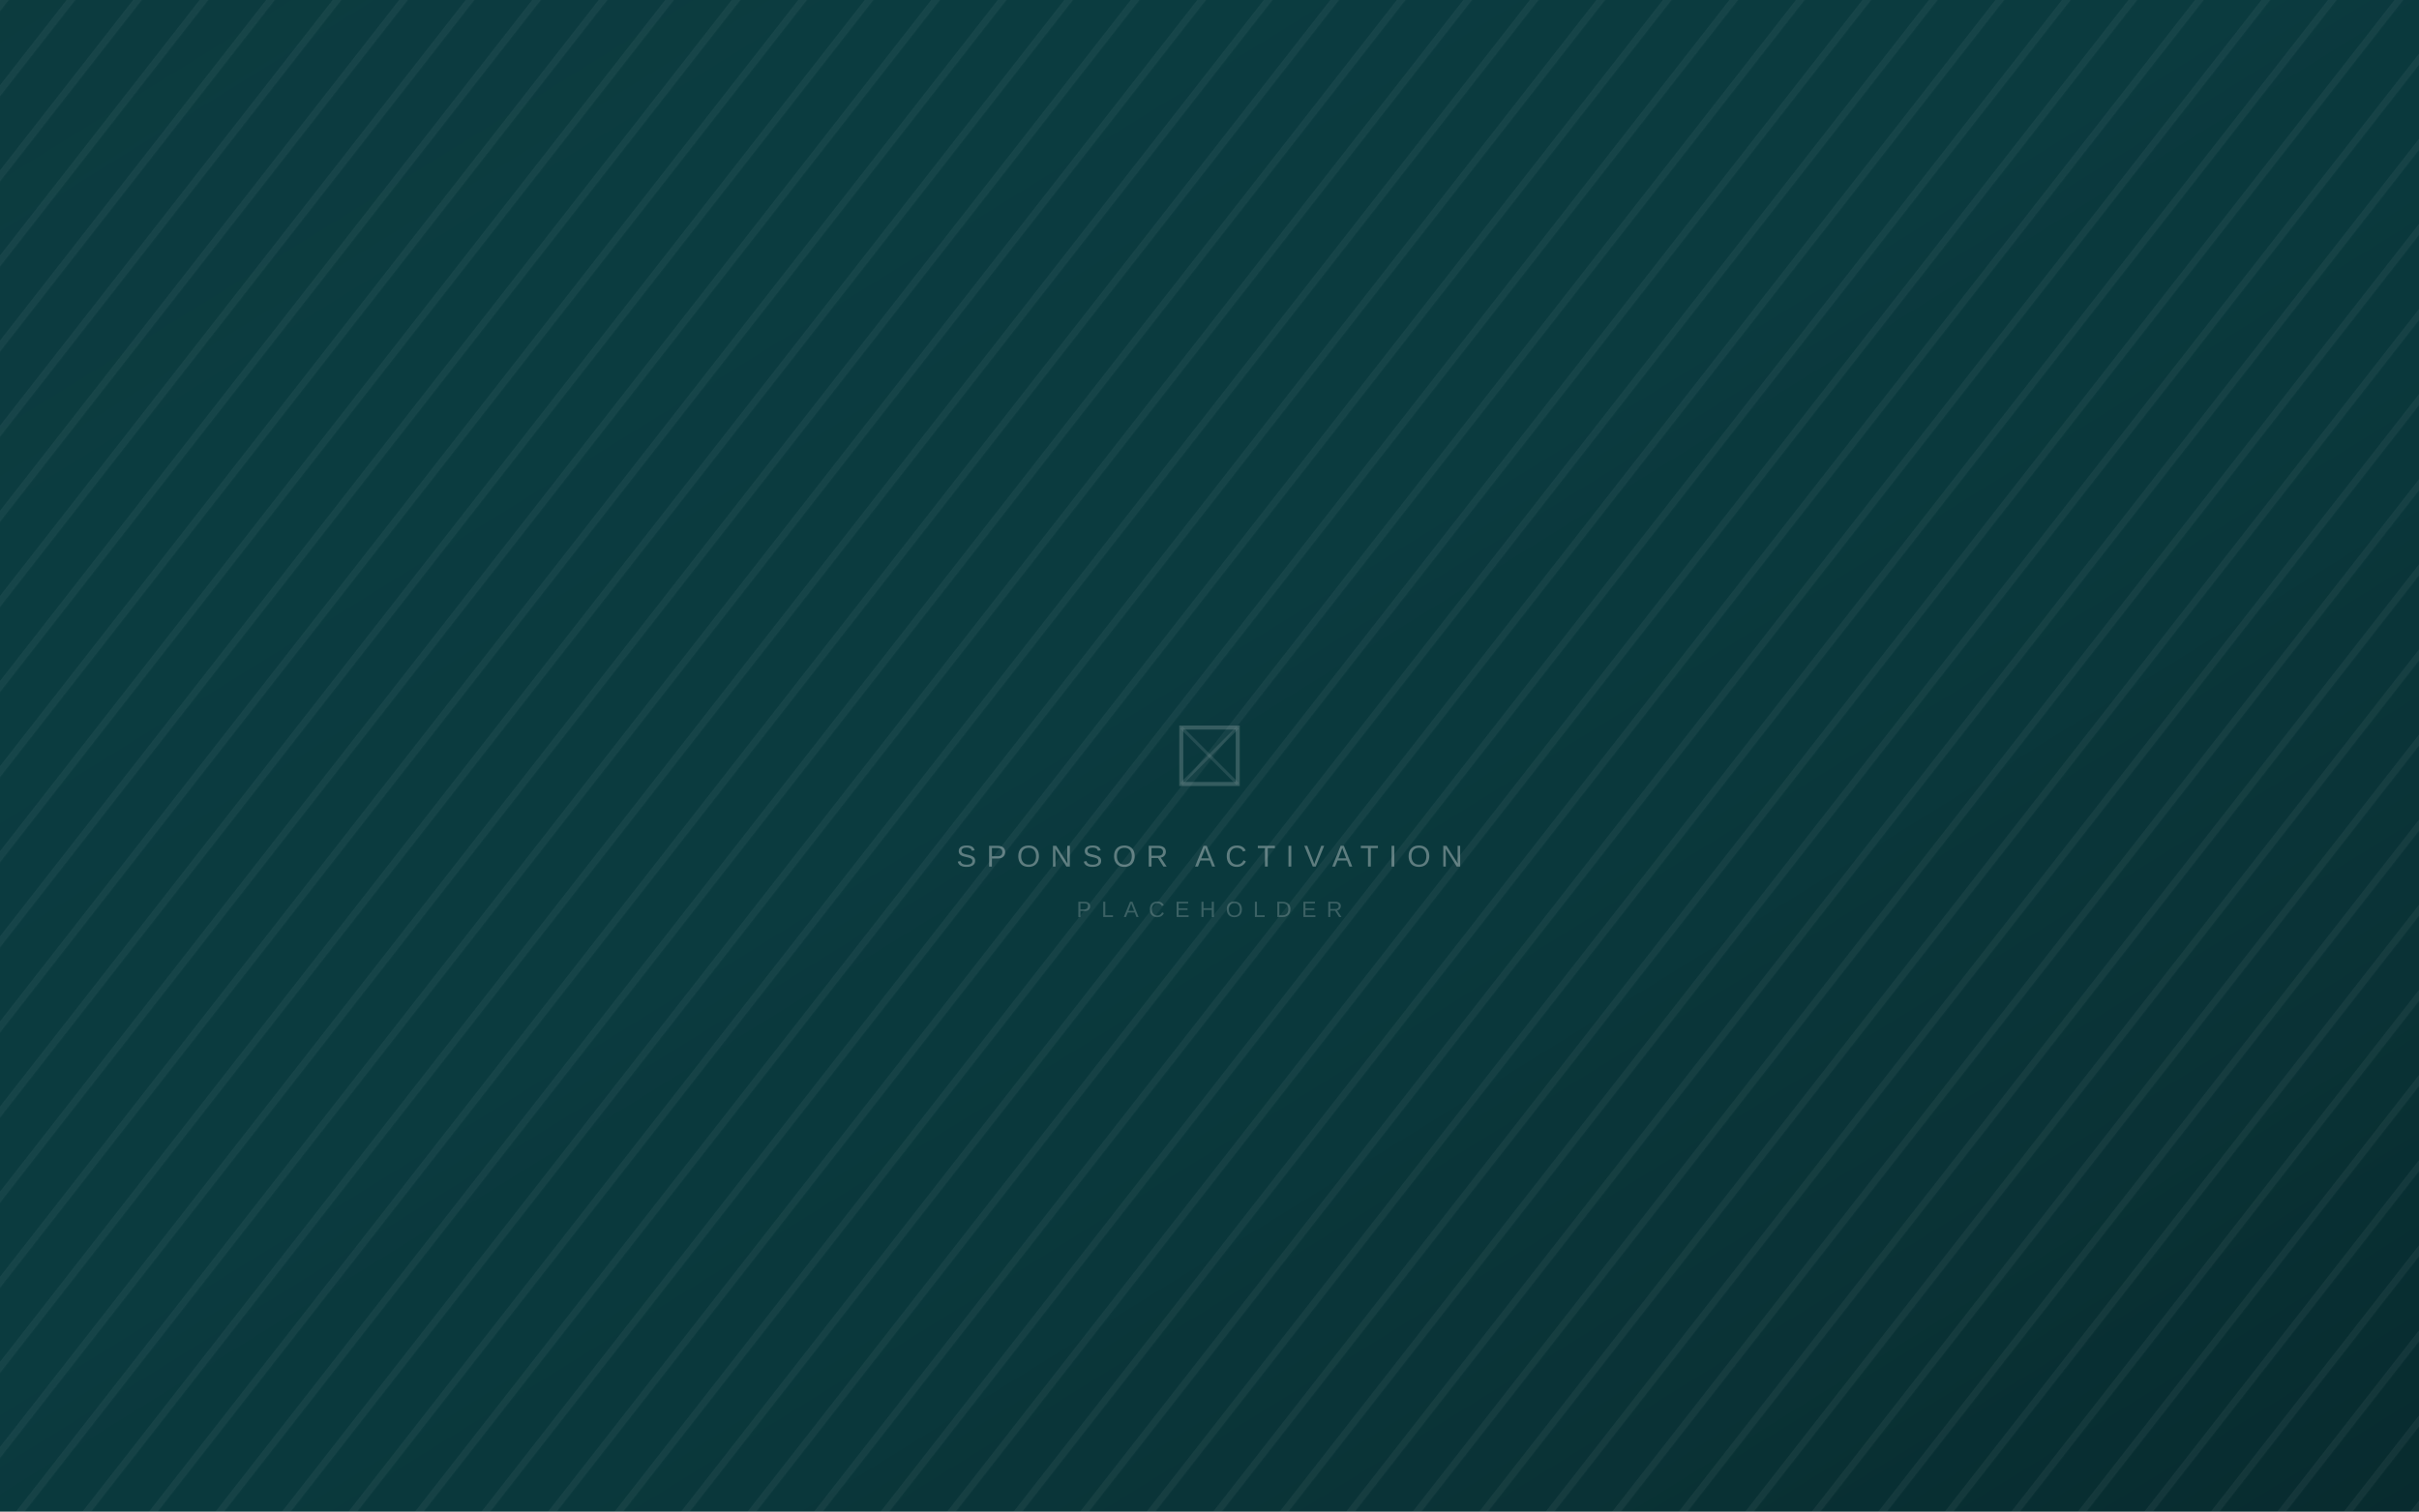
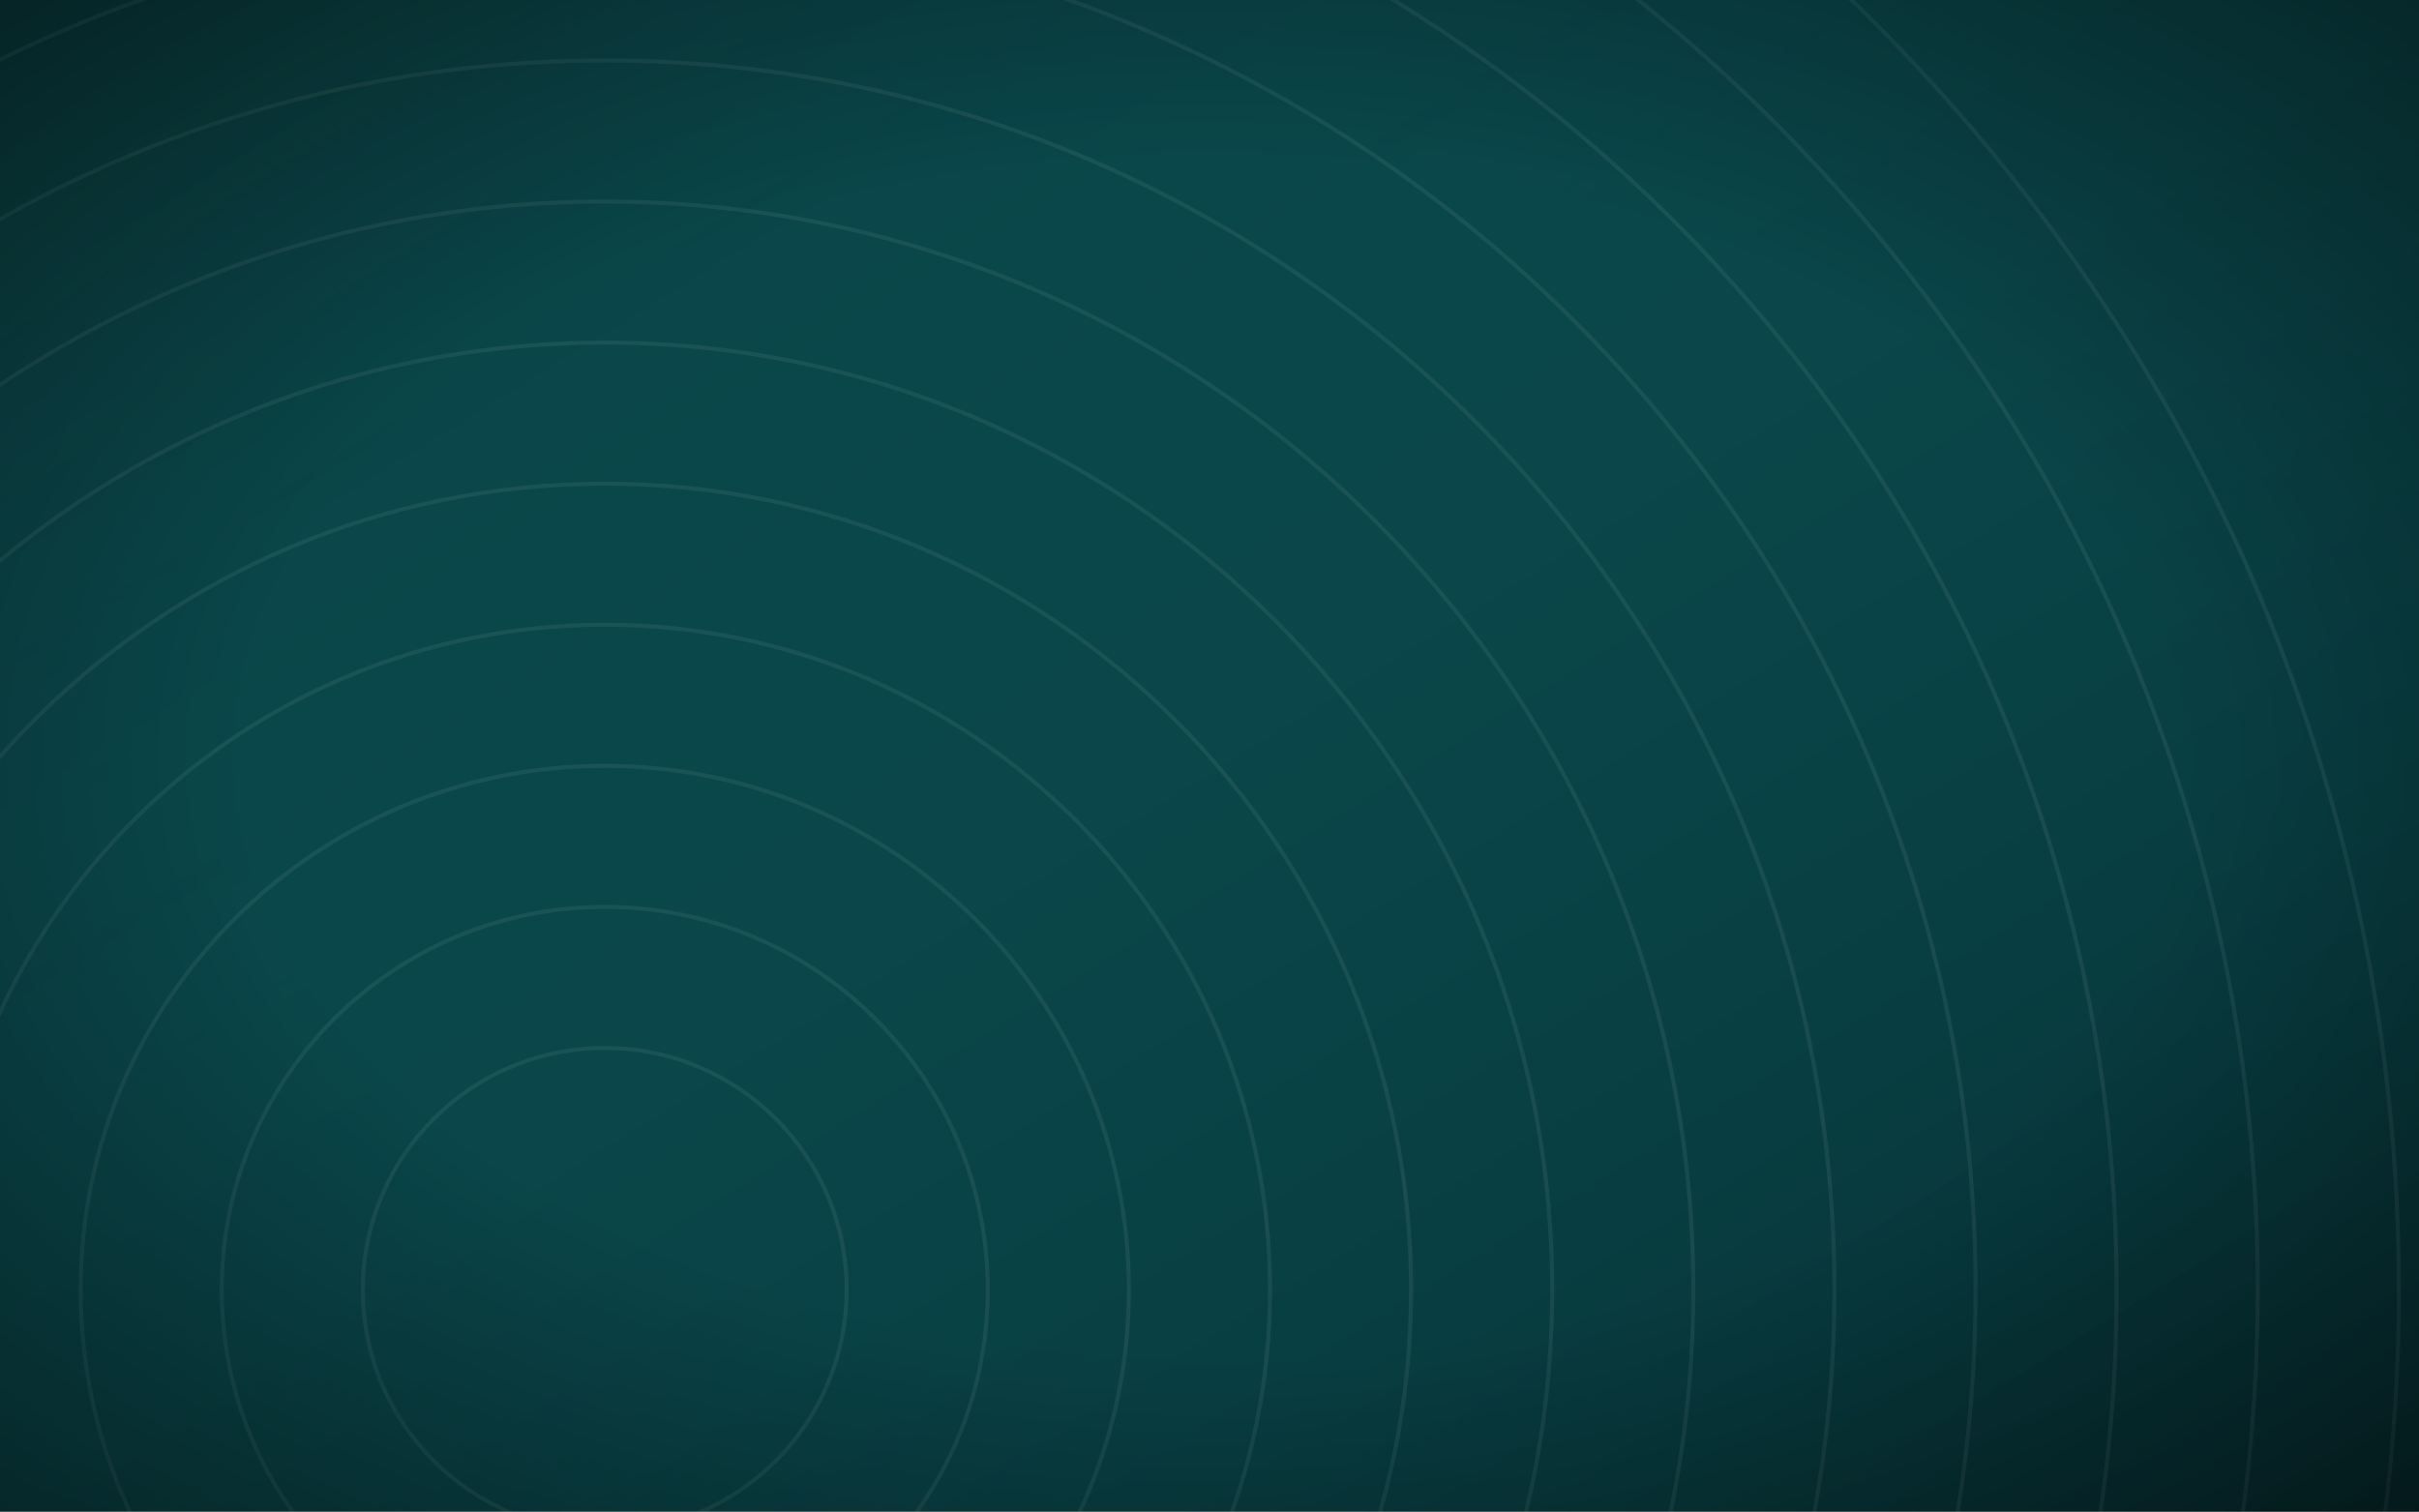
- <svg xmlns="http://www.w3.org/2000/svg" viewBox="0 0 1200 750" width="1200" height="750" role="img" aria-label="SPONSOR ACTIVATION placeholder">
+ <svg xmlns="http://www.w3.org/2000/svg" viewBox="0 0 1200 750" width="1200" height="750" preserveAspectRatio="xMidYMid slice" role="presentation">
  <defs>
    <linearGradient id="g" x1="0" y1="0" x2="1" y2="1">
-       <stop offset="0%" stop-color="#0F9BA4" stop-opacity="0.30" />
-       <stop offset="100%" stop-color="#073C40" stop-opacity="0.60" />
+       <stop offset="0%" stop-color="#0F9BA4" stop-opacity="0.34" />
+       <stop offset="100%" stop-color="#062F33" stop-opacity="0.92" />
    </linearGradient>
-     <pattern id="s" width="26" height="26" patternUnits="userSpaceOnUse" patternTransform="rotate(38)">
-       <rect width="26" height="26" fill="none" />
-       <line x1="0" y1="0" x2="0" y2="26" stroke="rgba(255,255,255,.05)" stroke-width="7" />
-     </pattern>
+     <radialGradient id="v" cx="50%" cy="50%" r="72%">
+       <stop offset="55%" stop-color="#000" stop-opacity="0" />
+       <stop offset="100%" stop-color="#000" stop-opacity="0.45" />
+     </radialGradient>
  </defs>
-   <rect width="1200" height="750" fill="#0A1113" />
+   <rect width="1200" height="750" fill="#08100F" />
  <rect width="1200" height="750" fill="url(#g)" />
-   <rect width="1200" height="750" fill="url(#s)" />
-   <g opacity="0.5" transform="translate(600,375)">
-     <rect x="-14" y="-14" width="28" height="28" fill="none" stroke="rgba(255,255,255,.35)" stroke-width="2" />
-     <line x1="-14" y1="-14" x2="14" y2="14" stroke="rgba(255,255,255,.2)" stroke-width="1.5" />
-     <line x1="14" y1="-14" x2="-14" y2="14" stroke="rgba(255,255,255,.2)" stroke-width="1.5" />
+   <g fill="none" stroke="rgba(255,255,255,.07)" stroke-width="2">
+     <circle cx="300" cy="640" r="120" />
+     <circle cx="300" cy="640" r="190" />
+     <circle cx="300" cy="640" r="260" />
+     <circle cx="300" cy="640" r="330" />
+     <circle cx="300" cy="640" r="400" />
+     <circle cx="300" cy="640" r="470" />
+     <circle cx="300" cy="640" r="540" />
+     <circle cx="300" cy="640" r="610" />
+     <circle cx="300" cy="640" r="680" />
+     <circle cx="300" cy="640" r="750" />
+     <circle cx="300" cy="640" r="820" />
+     <circle cx="300" cy="640" r="890" />
  </g>
-   <text x="600" y="430" text-anchor="middle" font-family="Poppins, Arial, sans-serif" font-size="15" fill="rgba(255,255,255,.34)" letter-spacing="5">SPONSOR ACTIVATION</text>
-   <text x="600" y="455" text-anchor="middle" font-family="Poppins, Arial, sans-serif" font-size="11" fill="rgba(255,255,255,.20)" letter-spacing="5">PLACEHOLDER</text>
+   <rect width="1200" height="750" fill="url(#v)" />
</svg>
